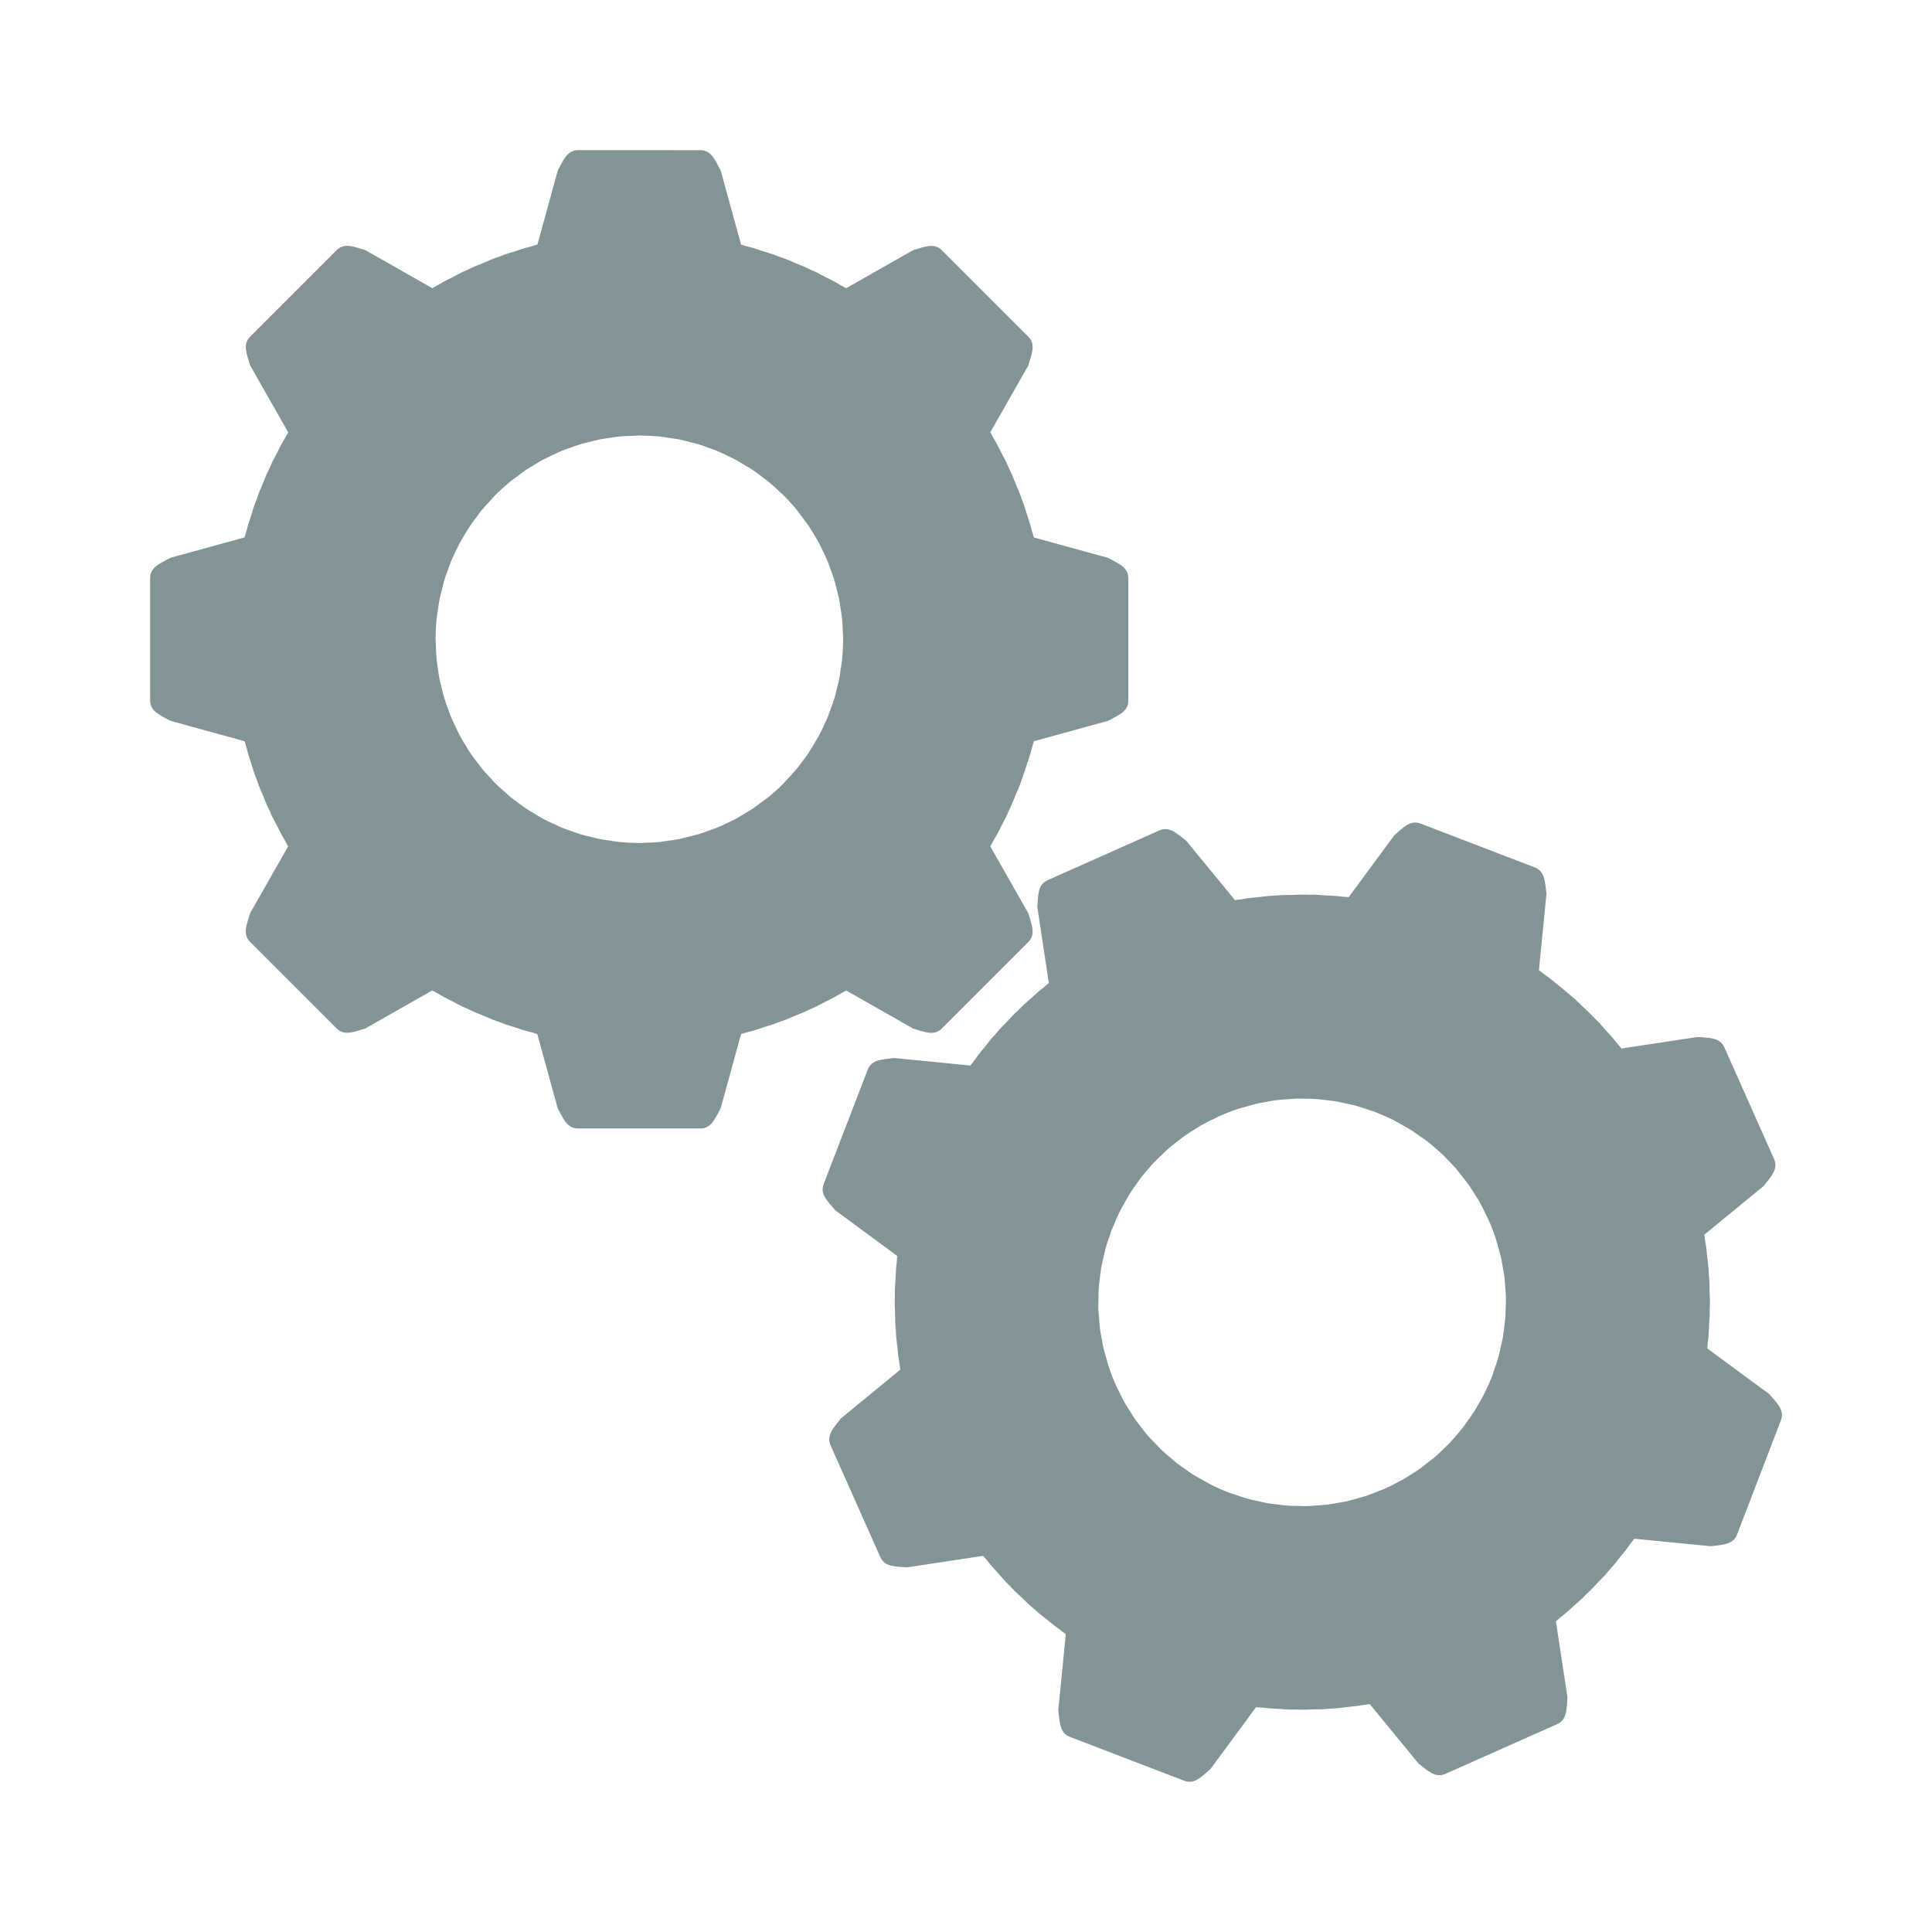
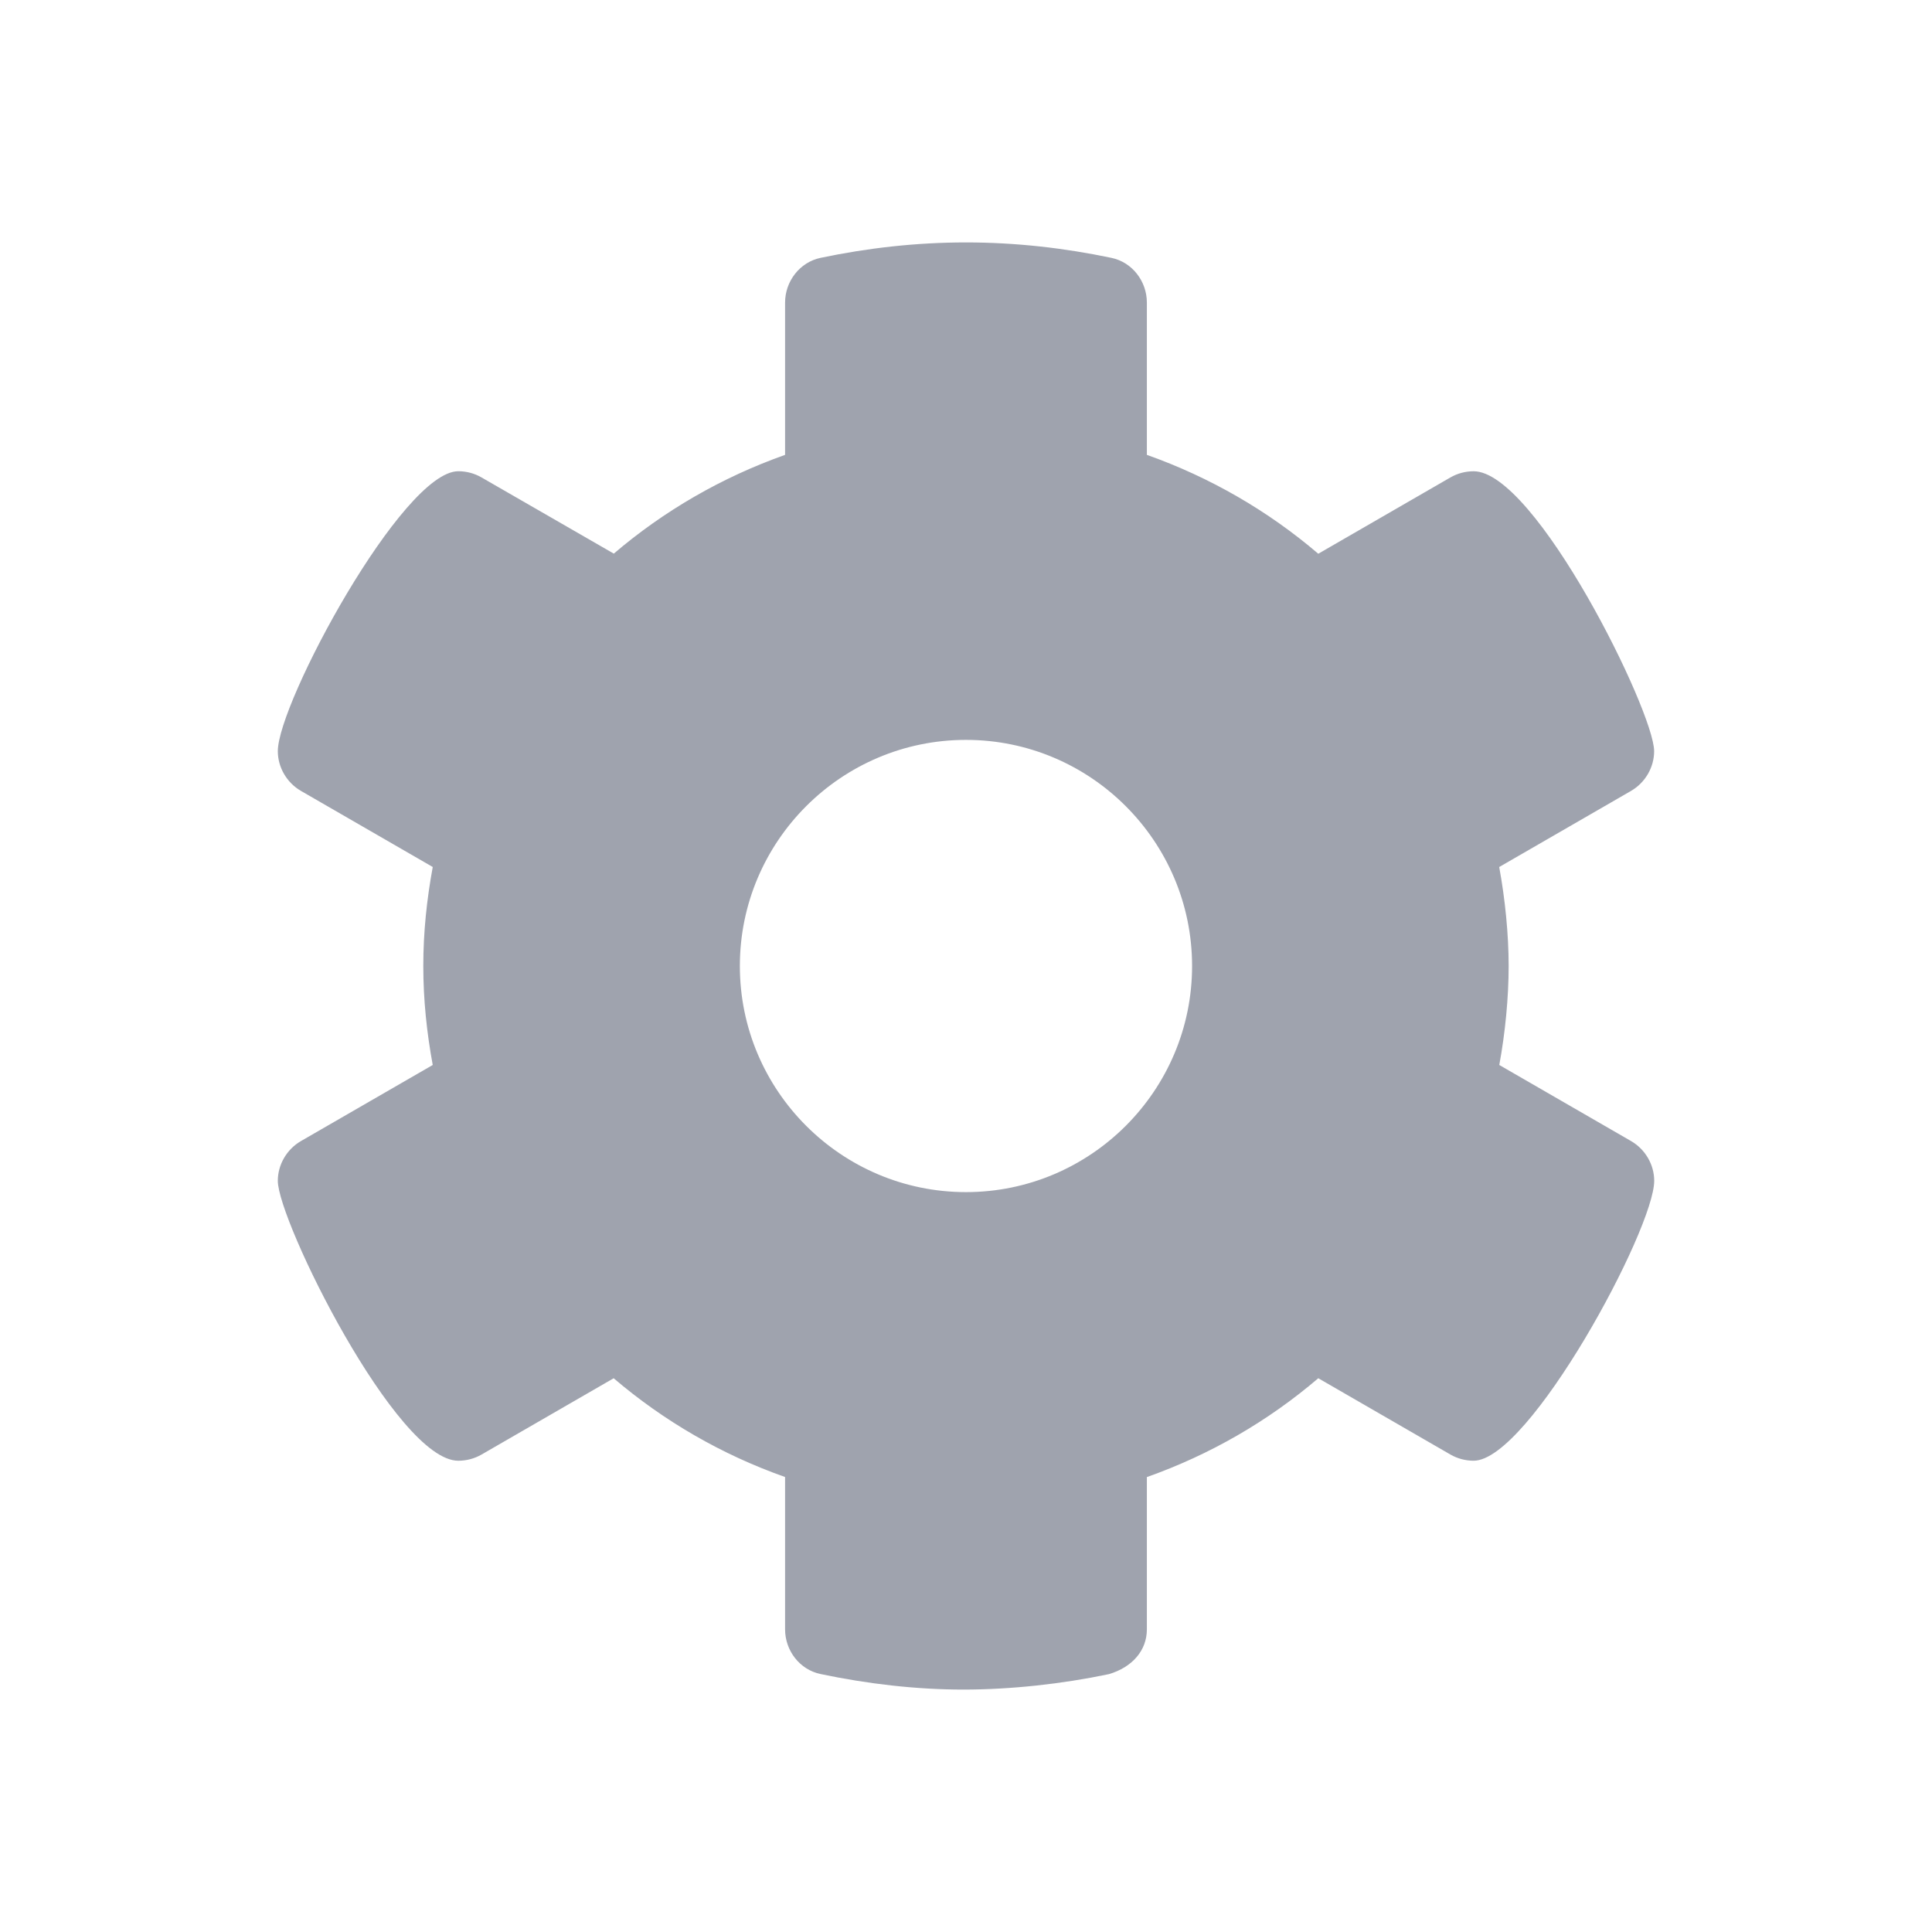
- <svg xmlns="http://www.w3.org/2000/svg" version="1.1" id="svg2" x="0px" y="0px" width="64px" height="64px" viewBox="0 128 64 64" enable-background="new 0 128 64 64" xml:space="preserve">
-   <defs id="defs6" />
-   <g id="g873" transform="translate(1.384349,0.4253229)">
-     <path id="path831" style="opacity:0.998;fill:#839496;fill-opacity:1;stroke-width:2;stroke-linejoin:round;stroke-opacity:0.996;stop-color:#000000" d="m 17.768,132.548 c -0.374,0 -0.495,0.347 -0.675,0.675 l -0.675,2.453 c -0.071,0.018 -0.139,0.044 -0.21,0.063 -0.068,0.019 -0.137,0.034 -0.206,0.054 -0.104,0.03 -0.204,0.069 -0.307,0.102 -0.118,0.038 -0.239,0.069 -0.356,0.109 -0.066,0.023 -0.129,0.052 -0.195,0.076 -0.062,0.023 -0.124,0.041 -0.186,0.065 -0.114,0.044 -0.226,0.097 -0.339,0.144 -0.101,0.042 -0.205,0.078 -0.305,0.123 -0.073,0.033 -0.144,0.07 -0.216,0.104 -0.001,5.8e-4 -0.003,7.4e-4 -0.004,0.001 -0.051,0.024 -0.103,0.042 -0.153,0.066 -0.118,0.057 -0.233,0.123 -0.349,0.183 -0.085,0.044 -0.173,0.082 -0.257,0.128 -0.084,0.046 -0.165,0.096 -0.248,0.144 -0.05,0.029 -0.102,0.052 -0.152,0.082 l -2.213,-1.258 c -0.359,-0.104 -0.69,-0.264 -0.955,0 l -2.864,2.864 c -0.264,0.264 -0.104,0.596 0,0.955 l 1.258,2.213 c -0.033,0.055 -0.059,0.113 -0.091,0.169 -0.042,0.073 -0.086,0.144 -0.127,0.218 -0.051,0.094 -0.096,0.192 -0.145,0.287 -0.058,0.112 -0.121,0.222 -0.175,0.335 -0.007,0.014 -0.012,0.029 -0.018,0.043 -0.018,0.037 -0.033,0.076 -0.05,0.113 -0.032,0.069 -0.068,0.136 -0.099,0.206 -0.047,0.106 -0.086,0.216 -0.131,0.323 -0.046,0.11 -0.096,0.219 -0.138,0.33 -0.024,0.063 -0.043,0.127 -0.066,0.19 -0.018,0.048 -0.039,0.095 -0.057,0.144 -0.004,0.01 -0.008,0.02 -0.012,0.03 -0.042,0.119 -0.075,0.241 -0.113,0.361 -0.034,0.107 -0.073,0.213 -0.104,0.32 -0.021,0.07 -0.037,0.141 -0.057,0.211 -0.019,0.068 -0.043,0.134 -0.061,0.203 l -2.453,0.674 c -0.328,0.181 -0.675,0.302 -0.675,0.676 v 4.051 c -1.4e-6,0.374 0.347,0.495 0.675,0.675 l 2.453,0.675 c 0.018,0.07 0.044,0.137 0.063,0.207 0.019,0.068 0.034,0.136 0.054,0.204 0.032,0.11 0.071,0.217 0.105,0.326 0.038,0.118 0.07,0.238 0.111,0.355 4.56e-4,0.001 8.78e-4,0.003 0.001,0.004 0.02,0.056 0.046,0.109 0.066,0.165 6.19e-4,0.002 6.75e-4,0.004 0.001,0.005 0.024,0.064 0.043,0.13 0.067,0.194 0.044,0.116 0.097,0.228 0.145,0.343 0.042,0.1 0.077,0.203 0.121,0.302 0.033,0.073 0.07,0.144 0.104,0.216 0.025,0.053 0.044,0.108 0.07,0.161 0.051,0.105 0.11,0.207 0.164,0.311 0.053,0.103 0.102,0.207 0.157,0.309 0.037,0.067 0.077,0.131 0.115,0.198 0.035,0.061 0.063,0.124 0.099,0.185 l -1.258,2.211 c -0.104,0.359 -0.264,0.69 0,0.955 l 2.864,2.864 c 0.264,0.264 0.595,0.104 0.955,0 l 2.211,-1.258 c 0.06,0.035 0.123,0.064 0.183,0.099 0.067,0.038 0.132,0.078 0.199,0.115 0.093,0.051 0.189,0.095 0.284,0.144 0.115,0.059 0.227,0.124 0.343,0.179 0.056,0.027 0.114,0.048 0.17,0.074 0.004,0.002 0.007,0.004 0.011,0.005 0.059,0.027 0.116,0.058 0.175,0.084 0.101,0.045 0.205,0.083 0.307,0.125 0.12,0.05 0.237,0.105 0.357,0.152 0.066,0.025 0.134,0.044 0.2,0.069 0.059,0.022 0.116,0.048 0.175,0.069 0.103,0.036 0.21,0.064 0.314,0.098 0.118,0.038 0.235,0.08 0.353,0.115 0.083,0.024 0.166,0.043 0.249,0.066 0.055,0.015 0.107,0.036 0.162,0.05 l 0.675,2.454 c 0.18,0.328 0.301,0.675 0.675,0.675 h 4.051 c 0.374,0 0.495,-0.347 0.675,-0.675 l 0.675,-2.455 c 0.061,-0.016 0.12,-0.037 0.181,-0.054 0.077,-0.021 0.154,-0.037 0.231,-0.059 0.121,-0.035 0.24,-0.08 0.36,-0.119 0.1,-0.032 0.203,-0.059 0.302,-0.094 0.063,-0.022 0.123,-0.048 0.186,-0.071 0.067,-0.024 0.134,-0.044 0.2,-0.07 0.12,-0.046 0.237,-0.101 0.356,-0.15 0.1,-0.042 0.203,-0.079 0.302,-0.123 0.062,-0.028 0.122,-0.06 0.183,-0.088 0.058,-0.027 0.117,-0.049 0.174,-0.076 0.117,-0.056 0.231,-0.121 0.347,-0.181 0.093,-0.048 0.188,-0.091 0.28,-0.141 0.068,-0.037 0.133,-0.079 0.2,-0.117 0.06,-0.034 0.122,-0.062 0.182,-0.098 l 2.21,1.258 c 0.359,0.104 0.692,0.264 0.956,0 l 2.864,-2.864 c 0.264,-0.264 0.104,-0.595 0,-0.955 l -1.258,-2.213 c 0.037,-0.062 0.067,-0.127 0.103,-0.19 0.034,-0.06 0.071,-0.119 0.104,-0.179 0.01,-0.018 0.022,-0.035 0.032,-0.053 0.044,-0.081 0.079,-0.166 0.121,-0.248 0.059,-0.113 0.123,-0.224 0.178,-0.339 4.26e-4,-8.8e-4 8.78e-4,-0.002 0.001,-0.003 0.028,-0.058 0.05,-0.117 0.076,-0.175 0.027,-0.059 0.058,-0.117 0.084,-0.177 0.047,-0.105 0.088,-0.214 0.132,-0.32 0.046,-0.111 0.097,-0.219 0.14,-0.331 0.029,-0.074 0.051,-0.15 0.078,-0.224 0.061,-0.169 0.118,-0.339 0.173,-0.51 0.032,-0.101 0.069,-0.199 0.099,-0.301 0.025,-0.085 0.045,-0.17 0.069,-0.255 0.016,-0.06 0.038,-0.119 0.054,-0.179 l 2.453,-0.674 c 0.328,-0.18 0.675,-0.301 0.675,-0.675 v -4.051 c 10e-7,-0.374 -0.347,-0.495 -0.675,-0.675 l -2.453,-0.675 c -0.018,-0.07 -0.044,-0.137 -0.063,-0.207 -0.019,-0.068 -0.033,-0.137 -0.053,-0.204 -0.032,-0.11 -0.072,-0.217 -0.107,-0.326 -0.038,-0.119 -0.071,-0.241 -0.112,-0.359 -0.02,-0.056 -0.046,-0.109 -0.066,-0.165 -0.024,-0.066 -0.043,-0.133 -0.069,-0.199 -0.045,-0.117 -0.098,-0.231 -0.146,-0.347 -0.041,-0.099 -0.077,-0.2 -0.12,-0.298 -0.033,-0.074 -0.07,-0.145 -0.104,-0.218 -0.024,-0.051 -0.043,-0.102 -0.067,-0.153 -0.054,-0.111 -0.115,-0.219 -0.171,-0.33 -0.05,-0.097 -0.096,-0.195 -0.148,-0.29 -0.041,-0.075 -0.085,-0.147 -0.127,-0.22 -0.032,-0.056 -0.058,-0.113 -0.091,-0.169 l 1.258,-2.211 c 0.104,-0.359 0.264,-0.69 0,-0.955 l -2.864,-2.864 c -0.264,-0.264 -0.595,-0.104 -0.955,0 l -2.213,1.258 c -0.059,-0.035 -0.12,-0.063 -0.179,-0.096 -0.067,-0.038 -0.132,-0.08 -0.2,-0.117 -0.101,-0.056 -0.207,-0.104 -0.31,-0.157 -0.104,-0.053 -0.206,-0.113 -0.311,-0.164 -0.06,-0.029 -0.121,-0.051 -0.181,-0.079 -0.057,-0.026 -0.111,-0.056 -0.169,-0.082 -0.12,-0.054 -0.243,-0.1 -0.365,-0.15 -0.096,-0.04 -0.19,-0.085 -0.287,-0.123 -0.083,-0.032 -0.168,-0.058 -0.252,-0.088 -0.034,-0.012 -0.066,-0.028 -0.1,-0.04 -0.011,-0.004 -0.021,-0.009 -0.032,-0.013 -8.77e-4,-3.2e-4 -0.002,-0.001 -0.003,-0.001 -0.117,-0.041 -0.237,-0.073 -0.355,-0.111 -0.102,-0.033 -0.203,-0.071 -0.306,-0.102 -0.086,-0.025 -0.172,-0.045 -0.258,-0.069 -0.059,-0.016 -0.116,-0.037 -0.175,-0.053 l -0.674,-2.453 c -0.18,-0.327 -0.301,-0.675 -0.675,-0.675 z m 2.012,9.452 a 6.751,6.751 0 0 1 0.013,0 c 0.035,0 0.069,0.005 0.104,0.005 0.186,0.003 0.37,0.01 0.553,0.028 0.001,1.2e-4 0.003,-1.3e-4 0.004,0 0.124,0.012 0.247,0.035 0.371,0.054 0.019,0.003 0.038,0.005 0.057,0.008 0.078,0.013 0.157,0.022 0.233,0.037 0.124,0.025 0.246,0.058 0.369,0.09 0.01,0.003 0.02,0.005 0.03,0.008 0.074,0.019 0.15,0.035 0.223,0.057 0.002,5.2e-4 0.004,8.1e-4 0.005,0.001 0.001,4e-4 0.003,9.4e-4 0.004,0.001 0.124,0.037 0.247,0.084 0.369,0.129 0.01,0.004 0.019,0.007 0.029,0.011 0.071,0.027 0.145,0.049 0.215,0.078 8.78e-4,3.7e-4 0.002,9.4e-4 0.003,0.001 0.005,0.002 0.01,0.005 0.015,0.007 0.108,0.045 0.214,0.098 0.32,0.149 0.016,0.008 0.033,0.016 0.049,0.024 0.075,0.036 0.151,0.069 0.224,0.108 0.001,6.6e-4 0.003,6.7e-4 0.004,0.001 0.054,0.029 0.105,0.063 0.158,0.094 0.035,0.02 0.069,0.041 0.104,0.062 0.009,0.005 0.019,0.01 0.028,0.016 0.092,0.055 0.186,0.108 0.276,0.167 0.122,0.082 0.24,0.172 0.357,0.262 0.011,0.008 0.022,0.017 0.033,0.025 0.043,0.033 0.088,0.063 0.131,0.098 9.45e-4,8.1e-4 0.002,0.002 0.003,0.003 0.143,0.117 0.281,0.245 0.417,0.376 0.025,0.024 0.053,0.045 0.078,0.07 0.003,0.003 0.006,0.006 0.009,0.009 0.16,0.16 0.309,0.326 0.45,0.497 0.038,0.046 0.071,0.096 0.108,0.144 0.023,0.029 0.044,0.06 0.066,0.09 0.074,0.098 0.15,0.194 0.218,0.295 0.001,0.002 0.003,0.004 0.004,0.007 0.041,0.062 0.077,0.127 0.116,0.19 0.011,0.017 0.021,0.034 0.032,0.051 0.062,0.102 0.126,0.203 0.182,0.307 0.001,0.003 0.003,0.005 0.004,0.008 0.049,0.092 0.092,0.188 0.137,0.282 0.001,0.002 0.002,0.004 0.003,0.007 0.047,0.099 0.096,0.197 0.138,0.298 1.52e-4,3.7e-4 -1.53e-4,9.5e-4 0,0.001 a 6.751,6.751 0 0 1 0.013,0.03 c 0.025,0.06 0.044,0.123 0.067,0.185 0.012,0.032 0.024,0.065 0.036,0.098 0.037,0.104 0.077,0.207 0.109,0.313 0.026,0.086 0.046,0.175 0.069,0.262 0.003,0.011 0.005,0.023 0.008,0.034 0.025,0.099 0.053,0.198 0.074,0.298 0.003,0.016 0.009,0.032 0.012,0.049 8.4e-5,4.2e-4 -8.3e-5,8.8e-4 0,0.001 0.022,0.11 0.035,0.223 0.051,0.335 0.015,0.1 0.035,0.199 0.045,0.299 1.78e-4,0.002 -1.75e-4,0.004 0,0.005 0.016,0.154 0.021,0.312 0.026,0.469 0.002,0.069 0.01,0.135 0.011,0.204 4.8e-5,0.025 -0.002,0.05 -0.003,0.075 -0.002,0.205 -0.012,0.409 -0.032,0.609 -0.011,0.106 -0.031,0.212 -0.046,0.318 -6.52e-4,0.004 -0.002,0.009 -0.003,0.013 -0.015,0.102 -0.026,0.206 -0.046,0.307 -0.014,0.072 -0.035,0.142 -0.051,0.214 -0.013,0.057 -0.028,0.114 -0.042,0.17 -0.022,0.087 -0.041,0.176 -0.067,0.261 -0.033,0.109 -0.074,0.216 -0.112,0.323 -0.037,0.104 -0.073,0.21 -0.115,0.311 -5.31e-4,0.001 -8.1e-4,0.003 -0.001,0.004 -0.017,0.041 -0.038,0.08 -0.055,0.12 -0.024,0.055 -0.051,0.109 -0.076,0.164 -0.047,0.1 -0.092,0.202 -0.144,0.299 -0.002,0.003 -0.003,0.007 -0.005,0.011 -0.032,0.06 -0.071,0.117 -0.105,0.177 -0.029,0.05 -0.058,0.1 -0.088,0.149 -0.048,0.078 -0.093,0.159 -0.144,0.235 -5.42e-4,8.1e-4 -7.43e-4,0.002 -0.001,0.003 -0.082,0.123 -0.173,0.242 -0.264,0.36 -0.036,0.047 -0.068,0.096 -0.105,0.142 -0.002,0.002 -0.005,0.004 -0.007,0.007 -0.114,0.139 -0.238,0.273 -0.364,0.405 -0.032,0.033 -0.059,0.069 -0.091,0.102 -0.003,0.003 -0.006,0.006 -0.009,0.009 -0.159,0.159 -0.323,0.308 -0.493,0.447 0,0 -0.001,0.001 -0.001,0.001 a 6.751,6.751 0 0 1 -0.001,0.001 c -0.002,0.002 -0.004,0.004 -0.007,0.005 -0.049,0.04 -0.102,0.075 -0.152,0.113 -0.008,0.006 -0.016,0.011 -0.024,0.017 -0.026,0.02 -0.054,0.04 -0.08,0.059 -0.087,0.064 -0.172,0.132 -0.261,0.191 -0.098,0.066 -0.201,0.124 -0.302,0.185 -0.087,0.052 -0.171,0.107 -0.26,0.154 -0.003,0.002 -0.006,0.004 -0.009,0.005 -0.089,0.048 -0.182,0.088 -0.273,0.132 -0.005,0.002 -0.01,0.004 -0.015,0.007 -0.001,6e-4 -0.003,7.5e-4 -0.004,0.001 -8.78e-4,4.2e-4 -0.002,8.8e-4 -0.003,0.001 -0.097,0.046 -0.193,0.095 -0.291,0.136 -0.003,0.001 -0.006,0.003 -0.009,0.004 a 6.751,6.751 0 0 1 -0.026,0.01 c -0.086,0.035 -0.176,0.064 -0.264,0.096 -0.005,0.002 -0.01,0.004 -0.015,0.005 -0.047,0.017 -0.095,0.034 -0.142,0.05 -0.061,0.021 -0.122,0.045 -0.183,0.063 -0.071,0.021 -0.143,0.036 -0.215,0.055 -0.011,0.003 -0.023,0.006 -0.034,0.009 -0.093,0.024 -0.187,0.048 -0.281,0.069 -0.037,0.008 -0.073,0.02 -0.111,0.028 -0.002,3.5e-4 -0.004,9.5e-4 -0.005,0.001 -8.1e-4,1.7e-4 -0.002,-1.6e-4 -0.003,0 -0.12,0.024 -0.244,0.038 -0.367,0.055 -0.092,0.013 -0.182,0.03 -0.274,0.04 -0.169,0.017 -0.34,0.022 -0.512,0.026 -0.013,3.1e-4 -0.026,0.002 -0.04,0.003 -0.039,6.6e-4 -0.078,0.005 -0.117,0.005 -0.222,0 -0.442,-0.012 -0.659,-0.033 -0.11,-0.011 -0.22,-0.031 -0.33,-0.048 -0.01,-0.001 -0.02,-0.002 -0.03,-0.004 -0.098,-0.015 -0.198,-0.027 -0.295,-0.046 -8.11e-4,-1.7e-4 -0.002,1.7e-4 -0.003,0 -0.028,-0.006 -0.056,-0.015 -0.084,-0.021 -0.098,-0.021 -0.195,-0.046 -0.291,-0.071 -0.087,-0.022 -0.176,-0.041 -0.261,-0.067 -0.13,-0.039 -0.258,-0.087 -0.386,-0.135 -0.076,-0.028 -0.153,-0.052 -0.228,-0.083 a 6.751,6.751 0 0 1 -0.007,-0.003 c -8.78e-4,-3.8e-4 -0.002,-9.5e-4 -0.003,-10e-4 -8.78e-4,-3.8e-4 -0.002,-9.5e-4 -0.003,-0.001 -0.1,-0.041 -0.197,-0.091 -0.295,-0.137 -0.001,-5.9e-4 -0.003,-7.4e-4 -0.004,-10e-4 -0.099,-0.047 -0.2,-0.091 -0.297,-0.142 -5.14e-4,-2.8e-4 -8.1e-4,-0.001 -0.001,-0.001 -0.003,-0.001 -0.005,-0.003 -0.008,-0.004 -0.109,-0.059 -0.215,-0.126 -0.322,-0.191 -0.001,-8.1e-4 -0.003,-0.002 -0.004,-0.003 -0.079,-0.048 -0.16,-0.094 -0.237,-0.145 -0.123,-0.082 -0.242,-0.173 -0.36,-0.264 -7.43e-4,-5.9e-4 -0.002,-7.4e-4 -0.003,-0.001 -0.054,-0.042 -0.112,-0.08 -0.165,-0.124 -0.002,-10e-4 -0.004,-0.003 -0.005,-0.004 -0.042,-0.035 -0.08,-0.075 -0.121,-0.111 -0.126,-0.108 -0.251,-0.217 -0.371,-0.336 -0.057,-0.057 -0.105,-0.117 -0.16,-0.175 -0.098,-0.105 -0.199,-0.209 -0.289,-0.319 0,0 -0.001,-0.001 -0.001,-0.001 -0.002,-0.002 -0.002,-0.005 -0.004,-0.007 -0.038,-0.046 -0.07,-0.096 -0.107,-0.142 -0.009,-0.011 -0.017,-0.022 -0.025,-0.033 -0.09,-0.118 -0.182,-0.237 -0.264,-0.359 -0.051,-0.077 -0.096,-0.158 -0.144,-0.237 -0.062,-0.102 -0.126,-0.203 -0.182,-0.307 -0.001,-0.003 -0.003,-0.005 -0.004,-0.008 -0.05,-0.093 -0.093,-0.191 -0.138,-0.287 -2.53e-4,-5.3e-4 -0.001,-8.1e-4 -0.001,-0.001 -10e-4,-0.002 -0.002,-0.004 -0.003,-0.007 -0.046,-0.097 -0.095,-0.193 -0.136,-0.291 a 6.751,6.751 0 0 1 -0.014,-0.035 c -0.037,-0.091 -0.068,-0.185 -0.102,-0.278 -0.039,-0.108 -0.08,-0.216 -0.113,-0.326 -0.025,-0.082 -0.043,-0.166 -0.065,-0.249 -0.034,-0.132 -0.071,-0.263 -0.098,-0.397 -0.026,-0.134 -0.044,-0.272 -0.062,-0.409 -0.01,-0.075 -0.025,-0.15 -0.033,-0.225 a 6.751,6.751 0 0 1 0,-0.005 6.751,6.751 0 0 1 -0.001,-0.015 c -0.016,-0.165 -0.021,-0.333 -0.025,-0.501 -0.001,-0.048 -0.008,-0.095 -0.008,-0.144 a 6.751,6.751 0 0 1 0,-0.013 c 0,-0.223 0.012,-0.443 0.033,-0.661 a 6.751,6.751 0 0 1 0.001,-0.017 c 0.003,-0.03 0.01,-0.059 0.013,-0.088 0.01,-0.086 0.025,-0.172 0.038,-0.258 0.015,-0.095 0.025,-0.192 0.044,-0.286 1.65e-4,-8.1e-4 -1.65e-4,-0.002 0,-0.003 0.022,-0.112 0.054,-0.223 0.082,-0.334 0.026,-0.105 0.049,-0.212 0.08,-0.315 2.77e-4,-9.4e-4 10e-4,-0.002 0.001,-0.003 0.032,-0.104 0.071,-0.206 0.108,-0.309 1.39e-4,-3.9e-4 -1.4e-4,-9.4e-4 0,-0.001 0.034,-0.096 0.067,-0.193 0.105,-0.287 a 6.751,6.751 0 0 1 0.009,-0.025 6.751,6.751 0 0 1 0.001,-0.003 c 0.045,-0.108 0.097,-0.212 0.148,-0.318 0.003,-0.005 0.005,-0.011 0.008,-0.016 0.039,-0.081 0.074,-0.163 0.116,-0.241 a 6.751,6.751 0 0 1 0.003,-0.005 c 0.002,-0.004 0.004,-0.008 0.007,-0.012 0.065,-0.122 0.139,-0.241 0.212,-0.36 0.021,-0.033 0.041,-0.067 0.062,-0.1 0.02,-0.031 0.037,-0.064 0.058,-0.095 0.074,-0.111 0.157,-0.218 0.239,-0.326 0.053,-0.071 0.102,-0.145 0.158,-0.214 0.001,-0.002 0.003,-0.004 0.004,-0.005 0.003,-0.004 0.007,-0.008 0.011,-0.012 0.084,-0.102 0.178,-0.198 0.269,-0.297 0.057,-0.061 0.108,-0.124 0.167,-0.183 0.003,-0.003 0.006,-0.006 0.009,-0.009 0.156,-0.156 0.318,-0.301 0.485,-0.438 0.074,-0.06 0.152,-0.114 0.228,-0.171 0.098,-0.074 0.195,-0.151 0.297,-0.219 0.001,-8.8e-4 0.003,-0.002 0.004,-0.003 0.09,-0.06 0.186,-0.114 0.28,-0.17 0.092,-0.055 0.182,-0.113 0.276,-0.164 0.003,-0.002 0.007,-0.003 0.011,-0.005 0.088,-0.047 0.18,-0.087 0.27,-0.131 0.113,-0.054 0.225,-0.111 0.34,-0.158 0.087,-0.036 0.177,-0.064 0.265,-0.096 0.111,-0.041 0.222,-0.083 0.335,-0.117 0.105,-0.032 0.214,-0.057 0.322,-0.084 0.01,-0.003 0.02,-0.005 0.03,-0.008 0.098,-0.024 0.196,-0.051 0.295,-0.071 0.104,-0.021 0.211,-0.034 0.316,-0.05 0.017,-0.002 0.033,-0.006 0.05,-0.008 0.064,-0.009 0.128,-0.02 0.193,-0.028 0.032,-0.004 0.064,-0.01 0.096,-0.013 0.122,-0.012 0.248,-0.014 0.372,-0.02 0.061,-0.003 0.122,-0.008 0.183,-0.009 0.034,-5.8e-4 0.069,-0.005 0.103,-0.005 z" />
-     <path id="path869" style="opacity:0.998;fill:#839496;fill-opacity:1;stroke-width:2;stroke-linejoin:round;stroke-opacity:0.996;stop-color:#000000" d="m 25.901,166.798 c -0.134,0.349 0.147,0.586 0.388,0.872 l 2.048,1.509 c -0.008,0.073 -0.009,0.146 -0.016,0.218 -0.007,0.071 -0.017,0.141 -0.023,0.211 -0.009,0.107 -0.009,0.215 -0.015,0.323 -0.007,0.124 -0.022,0.248 -0.025,0.372 -0.002,0.07 0.003,0.14 0.002,0.21 -8.65e-4,0.066 -0.006,0.131 -0.006,0.197 -1.03e-4,0.122 0.009,0.245 0.013,0.368 0.003,0.109 -3.87e-4,0.219 0.005,0.328 0.004,0.08 0.014,0.159 0.02,0.239 1.3e-4,0.001 10e-7,0.002 -5.01e-4,0.004 0.004,0.056 0.002,0.111 0.007,0.166 0.011,0.131 0.031,0.261 0.046,0.392 0.011,0.095 0.015,0.191 0.027,0.286 0.013,0.095 0.031,0.188 0.045,0.283 0.009,0.057 0.012,0.114 0.022,0.171 l -1.967,1.615 c -0.226,0.298 -0.494,0.55 -0.342,0.891 l 1.647,3.7 c 0.152,0.342 0.519,0.311 0.891,0.342 l 2.517,-0.381 c 0.04,0.05 0.084,0.096 0.125,0.145 0.053,0.065 0.103,0.132 0.158,0.196 0.069,0.082 0.145,0.158 0.216,0.238 0.084,0.094 0.163,0.192 0.25,0.284 0.011,0.012 0.023,0.021 0.034,0.033 0.028,0.03 0.059,0.058 0.088,0.087 0.053,0.055 0.103,0.112 0.157,0.166 0.082,0.082 0.171,0.158 0.255,0.238 0.086,0.082 0.17,0.168 0.258,0.247 0.05,0.045 0.103,0.085 0.154,0.13 0.039,0.034 0.075,0.071 0.114,0.104 0.008,0.006 0.016,0.015 0.024,0.022 0.096,0.082 0.198,0.156 0.297,0.235 0.088,0.07 0.172,0.144 0.262,0.212 0.058,0.044 0.118,0.085 0.177,0.129 0.057,0.042 0.11,0.088 0.168,0.129 l -0.25,2.531 c 0.051,0.371 0.04,0.738 0.389,0.872 l 3.782,1.452 c 0.349,0.134 0.587,-0.147 0.872,-0.388 l 1.509,-2.048 c 0.072,0.008 0.144,0.008 0.216,0.015 0.07,0.007 0.14,0.017 0.21,0.023 0.114,0.009 0.228,0.012 0.342,0.018 0.124,0.007 0.247,0.02 0.371,0.024 0.001,-6e-5 0.004,0.001 0.004,-7.8e-4 0.059,0.002 0.118,-0.003 0.178,-0.002 0.002,1.4e-4 0.004,0.001 0.005,-1.8e-4 0.069,9.9e-4 0.136,0.007 0.205,0.007 0.124,1e-4 0.248,-0.009 0.372,-0.013 0.108,-0.003 0.217,6e-4 0.325,-0.005 0.08,-0.004 0.159,-0.014 0.239,-0.02 0.059,-0.004 0.117,-0.003 0.175,-0.008 0.116,-0.01 0.233,-0.029 0.349,-0.041 0.115,-0.013 0.23,-0.021 0.344,-0.036 0.076,-0.01 0.15,-0.025 0.226,-0.036 0.069,-0.011 0.139,-0.015 0.208,-0.026 l 1.614,1.967 c 0.298,0.226 0.55,0.494 0.891,0.342 l 3.7,-1.647 c 0.342,-0.152 0.311,-0.519 0.342,-0.891 l -0.382,-2.515 c 0.055,-0.043 0.104,-0.091 0.158,-0.136 0.059,-0.049 0.12,-0.095 0.178,-0.145 0.081,-0.069 0.157,-0.143 0.236,-0.213 0.096,-0.086 0.197,-0.167 0.29,-0.256 0.045,-0.043 0.085,-0.089 0.13,-0.132 0.003,-0.003 0.006,-0.005 0.008,-0.008 0.047,-0.045 0.096,-0.087 0.142,-0.133 0.078,-0.078 0.151,-0.162 0.227,-0.242 0.089,-0.094 0.183,-0.183 0.27,-0.279 0.047,-0.053 0.089,-0.109 0.136,-0.163 0.041,-0.047 0.086,-0.091 0.127,-0.139 0.071,-0.083 0.135,-0.173 0.204,-0.258 0.078,-0.097 0.159,-0.19 0.234,-0.289 0.052,-0.069 0.1,-0.14 0.151,-0.209 0.034,-0.046 0.072,-0.087 0.105,-0.134 l 2.533,0.249 c 0.371,-0.051 0.738,-0.039 0.872,-0.388 l 1.452,-3.782 c 0.134,-0.349 -0.147,-0.587 -0.388,-0.872 l -2.05,-1.51 c 0.007,-0.063 0.008,-0.125 0.014,-0.188 0.008,-0.079 0.021,-0.157 0.027,-0.237 0.01,-0.126 0.011,-0.252 0.018,-0.379 0.006,-0.105 0.018,-0.21 0.021,-0.315 0.002,-0.067 -9.89e-4,-0.133 1.39e-4,-0.199 10e-4,-0.071 0.007,-0.141 0.007,-0.212 3.3e-5,-0.129 -0.009,-0.258 -0.013,-0.386 -0.003,-0.109 -5.48e-4,-0.218 -0.006,-0.326 -0.004,-0.068 -0.012,-0.135 -0.017,-0.203 -0.004,-0.063 -0.004,-0.127 -0.009,-0.19 -0.011,-0.13 -0.03,-0.259 -0.044,-0.389 -0.012,-0.104 -0.018,-0.208 -0.032,-0.312 -0.01,-0.077 -0.026,-0.153 -0.038,-0.229 -0.01,-0.068 -0.014,-0.137 -0.026,-0.205 l 1.966,-1.612 c 0.226,-0.298 0.495,-0.551 0.343,-0.893 l -1.647,-3.7 c -0.152,-0.342 -0.519,-0.311 -0.891,-0.342 l -2.517,0.381 c -0.045,-0.057 -0.095,-0.108 -0.14,-0.164 -0.044,-0.053 -0.085,-0.109 -0.13,-0.162 -0.013,-0.016 -0.024,-0.033 -0.038,-0.048 -0.06,-0.07 -0.127,-0.133 -0.188,-0.202 -0.085,-0.095 -0.165,-0.195 -0.253,-0.288 -6.65e-4,-7.2e-4 -0.002,-0.001 -0.002,-0.002 -0.044,-0.047 -0.092,-0.088 -0.136,-0.134 -0.046,-0.047 -0.088,-0.096 -0.135,-0.142 -0.082,-0.082 -0.168,-0.158 -0.252,-0.238 -0.087,-0.082 -0.17,-0.169 -0.259,-0.249 -0.059,-0.053 -0.122,-0.101 -0.181,-0.153 -0.135,-0.118 -0.274,-0.232 -0.414,-0.344 -0.082,-0.066 -0.161,-0.136 -0.245,-0.2 -0.07,-0.054 -0.142,-0.103 -0.213,-0.155 -0.05,-0.037 -0.097,-0.078 -0.148,-0.115 l 0.25,-2.531 c -0.051,-0.371 -0.039,-0.738 -0.388,-0.872 l -3.782,-1.452 c -0.349,-0.134 -0.586,0.147 -0.872,0.388 l -1.509,2.048 c -0.072,-0.008 -0.144,-0.008 -0.216,-0.015 -0.07,-0.007 -0.139,-0.018 -0.21,-0.024 -0.114,-0.009 -0.228,-0.011 -0.342,-0.017 -0.125,-0.007 -0.25,-0.02 -0.375,-0.024 -0.06,-0.002 -0.118,0.003 -0.177,0.003 -0.07,-0.001 -0.14,-0.007 -0.21,-0.007 -0.125,-9e-5 -0.251,0.009 -0.376,0.012 -0.107,0.003 -0.214,-3.2e-4 -0.321,0.005 -0.081,0.004 -0.16,0.014 -0.24,0.019 -0.056,0.004 -0.111,0.003 -0.167,0.008 -0.123,0.01 -0.246,0.028 -0.369,0.042 -0.108,0.012 -0.216,0.019 -0.324,0.034 -0.084,0.011 -0.167,0.026 -0.251,0.039 -0.063,0.01 -0.127,0.014 -0.19,0.025 l -1.614,-1.967 c -0.298,-0.226 -0.55,-0.494 -0.891,-0.342 l -3.7,1.647 c -0.342,0.152 -0.311,0.519 -0.342,0.891 l 0.381,2.517 c -0.053,0.042 -0.102,0.09 -0.154,0.133 -0.06,0.049 -0.122,0.095 -0.181,0.145 -0.088,0.075 -0.171,0.156 -0.258,0.233 -0.087,0.078 -0.179,0.152 -0.264,0.232 -0.048,0.045 -0.091,0.094 -0.139,0.14 -0.045,0.044 -0.092,0.084 -0.137,0.128 -0.093,0.093 -0.181,0.191 -0.271,0.287 -0.071,0.076 -0.148,0.147 -0.218,0.224 -0.06,0.066 -0.114,0.136 -0.173,0.203 -0.024,0.027 -0.049,0.052 -0.073,0.079 -0.008,0.009 -0.016,0.016 -0.024,0.025 -6.14e-4,7.1e-4 -0.002,10e-4 -0.002,0.002 -0.08,0.094 -0.153,0.195 -0.231,0.291 -0.067,0.084 -0.139,0.164 -0.204,0.249 -0.054,0.071 -0.104,0.145 -0.157,0.217 -0.036,0.049 -0.076,0.095 -0.112,0.145 l -2.531,-0.25 c -0.37,0.051 -0.738,0.04 -0.872,0.389 z m 9.545,1.509 a 6.751,6.751 0 0 1 0.005,-0.012 c 0.012,-0.032 0.03,-0.063 0.042,-0.095 0.069,-0.173 0.142,-0.342 0.224,-0.506 4.63e-4,-9e-4 0.001,-0.003 0.001,-0.004 0.056,-0.111 0.121,-0.218 0.183,-0.327 0.009,-0.017 0.018,-0.034 0.028,-0.05 0.04,-0.068 0.076,-0.138 0.118,-0.205 0.068,-0.107 0.142,-0.209 0.216,-0.313 0.006,-0.008 0.012,-0.017 0.018,-0.025 0.045,-0.062 0.086,-0.127 0.133,-0.188 0.001,-0.001 0.002,-0.003 0.002,-0.004 5.4e-4,-8.4e-4 0.001,-0.002 0.003,-0.003 0.08,-0.103 0.167,-0.2 0.253,-0.298 0.007,-0.008 0.013,-0.016 0.02,-0.023 0.05,-0.057 0.097,-0.117 0.15,-0.173 6.43e-4,-6.8e-4 0.002,-0.001 0.002,-0.002 0.004,-0.004 0.008,-0.008 0.012,-0.011 0.081,-0.085 0.169,-0.165 0.254,-0.246 0.013,-0.012 0.026,-0.025 0.04,-0.037 0.061,-0.057 0.119,-0.116 0.181,-0.171 7.35e-4,-7.2e-4 0.001,-0.002 0.003,-0.003 0.046,-0.04 0.097,-0.075 0.144,-0.114 0.031,-0.025 0.063,-0.05 0.095,-0.075 0.008,-0.007 0.016,-0.014 0.025,-0.02 0.085,-0.066 0.167,-0.135 0.255,-0.197 0.12,-0.085 0.246,-0.162 0.373,-0.24 0.011,-0.007 0.023,-0.015 0.035,-0.022 0.046,-0.028 0.091,-0.06 0.138,-0.087 8.78e-4,-4.8e-4 0.003,-0.002 0.004,-0.001 0.161,-0.092 0.329,-0.175 0.5,-0.254 0.032,-0.015 0.061,-0.034 0.093,-0.048 0.004,-10e-4 0.007,-0.003 0.012,-0.005 0.207,-0.092 0.415,-0.172 0.625,-0.242 0.057,-0.019 0.116,-0.032 0.173,-0.049 0.036,-0.01 0.072,-0.019 0.107,-0.029 0.118,-0.034 0.235,-0.07 0.354,-0.097 0.002,9e-5 0.005,-0.002 0.008,-0.002 0.072,-0.016 0.146,-0.026 0.219,-0.04 0.02,-0.003 0.039,-0.008 0.059,-0.011 0.117,-0.021 0.234,-0.045 0.352,-0.06 0.003,-2.6e-4 0.005,-1e-5 0.009,-4.4e-4 0.104,-0.013 0.208,-0.019 0.313,-0.027 0.002,9e-5 0.004,-7.7e-4 0.007,2e-5 0.109,-0.008 0.219,-0.019 0.328,-0.022 4.06e-4,-1e-5 8.41e-4,4.7e-4 9.38e-4,3.6e-4 a 6.751,6.751 0 0 1 0.033,-0.002 c 0.065,-0.002 0.131,0.003 0.196,0.003 0.035,10e-5 0.069,10e-4 0.104,0.002 0.11,0.002 0.221,0.002 0.331,0.01 0.09,0.006 0.18,0.02 0.27,0.03 0.012,0.002 0.023,0.003 0.035,0.005 0.102,0.012 0.204,0.021 0.305,0.038 0.016,0.002 0.034,0.003 0.05,0.006 4.23e-4,8e-5 7.88e-4,3.9e-4 9.27e-4,3.6e-4 0.111,0.019 0.221,0.047 0.331,0.072 0.098,0.022 0.198,0.039 0.295,0.065 0.002,1.9e-4 0.004,0.001 0.005,0.002 0.15,0.041 0.299,0.092 0.448,0.144 0.065,0.023 0.13,0.039 0.195,0.063 0.023,0.009 0.046,0.02 0.069,0.03 0.191,0.075 0.377,0.157 0.557,0.248 0.095,0.048 0.187,0.105 0.28,0.157 0.003,0.002 0.008,0.005 0.012,0.007 0.09,0.051 0.183,0.099 0.27,0.153 0.062,0.039 0.12,0.084 0.181,0.125 0.048,0.033 0.096,0.066 0.144,0.1 0.073,0.052 0.149,0.102 0.22,0.156 0.09,0.069 0.175,0.146 0.261,0.22 0.084,0.072 0.17,0.143 0.249,0.219 6.87e-4,7.8e-4 0.003,0.002 0.003,0.003 0.032,0.03 0.061,0.064 0.092,0.095 0.043,0.042 0.083,0.086 0.125,0.13 0.077,0.08 0.156,0.158 0.228,0.241 0.002,0.004 0.006,0.005 0.008,0.009 0.045,0.052 0.084,0.109 0.127,0.162 0.036,0.045 0.072,0.09 0.107,0.136 0.056,0.072 0.115,0.144 0.168,0.218 5.59e-4,7.9e-4 0.002,0.002 0.002,0.002 0.085,0.121 0.164,0.248 0.242,0.375 0.031,0.05 0.065,0.098 0.095,0.15 9.23e-4,0.003 0.002,0.006 0.004,0.01 0.089,0.156 0.17,0.32 0.248,0.485 0.02,0.041 0.043,0.08 0.062,0.122 0.002,0.004 0.004,0.007 0.005,0.012 0.091,0.205 0.171,0.412 0.241,0.621 0,0 4.1e-4,9.1e-4 4.1e-4,9.1e-4 a 6.751,6.751 0 0 1 4e-4,9.2e-4 c 9.23e-4,0.003 0.002,0.005 0.002,0.008 0.02,0.06 0.033,0.122 0.052,0.182 0.003,0.009 0.005,0.019 0.007,0.028 0.01,0.032 0.018,0.064 0.027,0.096 0.029,0.104 0.061,0.208 0.085,0.312 0.026,0.115 0.044,0.232 0.064,0.348 0.017,0.099 0.038,0.198 0.051,0.298 5.47e-4,0.004 0.002,0.007 0.001,0.01 0.013,0.1 0.017,0.201 0.025,0.302 3.37e-4,0.005 2.14e-4,0.011 0.002,0.016 1.61e-4,0.001 1e-6,0.002 -5.01e-4,0.004 7e-5,9.8e-4 -8.3e-5,0.002 1e-6,0.002 0.008,0.107 0.019,0.214 0.022,0.321 4.2e-4,0.003 7.15e-4,0.006 2.56e-4,0.01 a 6.751,6.751 0 0 1 3.6e-5,0.028 c 0.002,0.093 -0.003,0.187 -0.005,0.281 3.37e-4,0.005 2.14e-4,0.011 -7.27e-4,0.016 -0.001,0.05 -0.002,0.101 -0.004,0.151 -0.003,0.065 -0.002,0.13 -0.007,0.194 -0.005,0.073 -0.017,0.147 -0.025,0.221 -0.001,0.012 -0.003,0.024 -0.004,0.035 -0.011,0.096 -0.022,0.192 -0.037,0.287 -0.006,0.038 -0.007,0.076 -0.014,0.113 -1.67e-4,0.002 -4.6e-4,0.003 -0.001,0.005 -1.36e-4,8.3e-4 -1.67e-4,0.002 -0.001,0.003 -0.021,0.121 -0.052,0.242 -0.08,0.362 -0.021,0.09 -0.037,0.181 -0.061,0.27 -0.045,0.163 -0.101,0.325 -0.159,0.487 -0.004,0.013 -0.007,0.025 -0.011,0.038 -0.013,0.037 -0.023,0.075 -0.037,0.111 -0.08,0.208 -0.17,0.409 -0.267,0.604 -0.05,0.099 -0.108,0.194 -0.162,0.291 -0.005,0.009 -0.009,0.018 -0.015,0.027 -0.049,0.086 -0.096,0.176 -0.149,0.259 -4.58e-4,7e-4 -1.66e-4,0.002 -0.001,0.003 -0.016,0.024 -0.034,0.047 -0.05,0.071 -0.054,0.084 -0.113,0.165 -0.171,0.247 -0.052,0.073 -0.102,0.149 -0.156,0.22 -0.083,0.107 -0.174,0.21 -0.264,0.312 -0.053,0.061 -0.104,0.125 -0.159,0.183 a 6.751,6.751 0 0 1 -0.005,0.006 c -6.58e-4,7e-4 -0.002,0.001 -0.002,0.002 -6.86e-4,6.9e-4 -0.002,0.001 -0.002,0.002 -0.074,0.079 -0.155,0.151 -0.234,0.227 -7.04e-4,7.3e-4 -0.001,0.002 -0.003,0.004 -0.079,0.076 -0.156,0.154 -0.239,0.226 -4.44e-4,3.8e-4 -9.63e-4,2.8e-4 -0.002,0.001 -0.002,0.002 -0.004,0.003 -0.006,0.006 -0.094,0.081 -0.195,0.156 -0.294,0.232 -0.002,0.001 -0.003,0.002 -0.004,0.003 -0.073,0.057 -0.145,0.116 -0.22,0.17 -0.121,0.085 -0.248,0.164 -0.375,0.242 -8.08e-4,4.9e-4 -0.001,0.001 -0.002,0.002 -0.059,0.036 -0.115,0.075 -0.175,0.109 -0.002,0.001 -0.004,0.003 -0.006,0.004 -0.047,0.026 -0.099,0.047 -0.147,0.073 -0.146,0.078 -0.293,0.157 -0.447,0.225 -0.073,0.032 -0.147,0.057 -0.221,0.086 -0.134,0.054 -0.267,0.11 -0.401,0.155 0,0 -0.002,0.001 -0.002,0.001 -0.003,0.002 -0.005,7e-5 -0.008,0.002 -0.056,0.018 -0.114,0.032 -0.171,0.049 -0.013,0.004 -0.027,0.007 -0.04,0.011 -0.142,0.042 -0.286,0.085 -0.429,0.118 -0.09,0.02 -0.182,0.033 -0.273,0.049 -0.117,0.021 -0.235,0.045 -0.352,0.06 -0.003,2.6e-4 -0.005,1e-5 -0.009,4.3e-4 -0.105,0.013 -0.212,0.018 -0.318,0.026 -5.9e-4,5e-5 -8.31e-4,5.8e-4 -0.002,0.001 -0.002,-9e-5 -0.004,7.7e-4 -0.007,-3e-5 -0.107,0.008 -0.214,0.019 -0.321,0.022 a 6.751,6.751 0 0 1 -0.038,7.6e-4 c -0.099,0.002 -0.197,-0.003 -0.296,-0.005 -0.115,-0.002 -0.23,-0.003 -0.345,-0.011 -0.085,-0.006 -0.17,-0.019 -0.256,-0.029 -0.136,-0.015 -0.272,-0.028 -0.406,-0.051 -0.135,-0.024 -0.269,-0.057 -0.404,-0.089 -0.074,-0.018 -0.149,-0.03 -0.222,-0.05 a 6.751,6.751 0 0 1 -0.005,-0.002 6.751,6.751 0 0 1 -0.014,-0.004 c -0.16,-0.044 -0.318,-0.1 -0.477,-0.156 -0.045,-0.016 -0.092,-0.027 -0.137,-0.044 a 6.751,6.751 0 0 1 -0.012,-0.004 c -0.208,-0.08 -0.41,-0.17 -0.605,-0.268 a 6.751,6.751 0 0 1 -0.016,-0.007 c -0.026,-0.014 -0.051,-0.031 -0.077,-0.044 -0.077,-0.041 -0.152,-0.085 -0.228,-0.128 -0.084,-0.047 -0.17,-0.092 -0.252,-0.143 -6.99e-4,-4.4e-4 -0.002,-2e-4 -0.003,-10e-4 -0.097,-0.06 -0.189,-0.13 -0.282,-0.196 -0.089,-0.062 -0.18,-0.122 -0.265,-0.188 -7.86e-4,-5.8e-4 -0.002,-0.002 -0.002,-0.002 -0.086,-0.067 -0.167,-0.14 -0.249,-0.212 -3.03e-4,-2.7e-4 -9.18e-4,-2e-4 -9.19e-4,-3.6e-4 -0.078,-0.067 -0.157,-0.132 -0.231,-0.201 a 6.751,6.751 0 0 1 -0.02,-0.018 6.751,6.751 0 0 1 -0.002,-0.002 c -0.084,-0.08 -0.163,-0.167 -0.244,-0.252 -0.004,-0.004 -0.008,-0.009 -0.013,-0.013 -0.061,-0.065 -0.125,-0.128 -0.184,-0.195 a 6.751,6.751 0 0 1 -0.004,-0.004 c -0.003,-0.003 -0.006,-0.007 -0.009,-0.01 -0.091,-0.105 -0.175,-0.216 -0.26,-0.327 -0.024,-0.031 -0.048,-0.062 -0.071,-0.094 -0.022,-0.03 -0.046,-0.058 -0.068,-0.088 -0.077,-0.109 -0.147,-0.225 -0.218,-0.34 -0.047,-0.075 -0.099,-0.147 -0.143,-0.224 -0.002,-0.002 -0.003,-0.004 -0.003,-0.006 -0.003,-0.004 -0.005,-0.009 -0.007,-0.014 -0.065,-0.115 -0.122,-0.237 -0.181,-0.357 -0.036,-0.075 -0.077,-0.146 -0.111,-0.222 -0.002,-0.004 -0.004,-0.007 -0.005,-0.012 -0.089,-0.201 -0.167,-0.405 -0.235,-0.61 -0.03,-0.09 -0.052,-0.183 -0.078,-0.274 -0.034,-0.118 -0.071,-0.237 -0.098,-0.355 -3.04e-4,-9.6e-4 -5.47e-4,-0.004 -0.002,-0.005 -0.024,-0.106 -0.04,-0.215 -0.059,-0.322 -0.019,-0.105 -0.04,-0.21 -0.054,-0.316 -5.47e-4,-0.004 -3.39e-4,-0.007 -0.001,-0.011 -0.013,-0.099 -0.017,-0.199 -0.025,-0.299 -0.01,-0.125 -0.023,-0.25 -0.026,-0.374 -0.002,-0.094 0.004,-0.188 0.005,-0.282 0.002,-0.118 0.002,-0.237 0.01,-0.355 0.008,-0.11 0.023,-0.22 0.036,-0.331 7.93e-4,-0.01 0.003,-0.021 0.003,-0.031 0.013,-0.1 0.022,-0.202 0.039,-0.301 0.018,-0.105 0.044,-0.209 0.067,-0.313 0.004,-0.016 0.006,-0.033 0.011,-0.05 0.015,-0.063 0.027,-0.127 0.043,-0.19 0.008,-0.031 0.014,-0.063 0.022,-0.095 0.033,-0.119 0.075,-0.236 0.115,-0.354 0.019,-0.058 0.036,-0.116 0.057,-0.174 0.012,-0.032 0.02,-0.066 0.032,-0.098 z" />
+ <svg xmlns="http://www.w3.org/2000/svg" version="1.1" width="1080" height="1080" viewBox="0 0 1080 1080" xml:space="preserve">
+   <defs>
+ </defs>
+   <rect x="0" y="0" width="100%" height="100%" fill="transparent" />
+   <g transform="matrix(1 0 0 1 540 540)" id="c3d7497d-0bbb-452e-ab02-473f0b54909d">
+     <rect style="stroke: none; stroke-width: 1; stroke-dasharray: none; stroke-linecap: butt; stroke-dashoffset: 0; stroke-linejoin: miter; stroke-miterlimit: 4; fill: rgb(255,255,255); fill-rule: nonzero; opacity: 1; visibility: hidden;" vector-effect="non-scaling-stroke" x="-540" y="-540" rx="0" ry="0" width="1080" height="1080" />
+   </g>
+   <g transform="matrix(1 0 0 1 540 540)" id="1b9d66bb-3a4d-4c37-b29c-7031603fefa5">
+ </g>
+   <g transform="matrix(NaN NaN NaN NaN 0 0)">
+     <g style="">
+ </g>
+   </g>
+   <g transform="matrix(NaN NaN NaN NaN 0 0)">
+     <g style="">
+ </g>
+   </g>
+   <g transform="matrix(NaN NaN NaN NaN 0 0)">
+     <g style="">
+ </g>
+   </g>
+   <g transform="matrix(NaN NaN NaN NaN 0 0)">
+     <g style="">
+ </g>
+   </g>
+   <g transform="matrix(1.58 0 0 1.58 540 540)" id="c3fdf96c-172c-45ad-b8f9-ab7a5859163f">
+     <path style="stroke: rgb(0,0,0); stroke-width: 0; stroke-dasharray: none; stroke-linecap: butt; stroke-dashoffset: 0; stroke-linejoin: miter; stroke-miterlimit: 4; fill: rgb(159,163,174); fill-rule: nonzero; opacity: 1;" vector-effect="non-scaling-stroke" transform=" translate(-256.01, -256)" d="M 499.5 332 C 499.5 326.34 496.388 320.87 491.297 317.93 L 444.687 291.02 C 446.8 279.6 448 267.1 448 256 C 448 244.9 446.758 232.35 444.66 220.98 L 491.27 194.07 C 496.362 191.129 499.473 185.659 499.473 180 C 499.473 165.9 457.493 80.96 435.613 80.96 C 432.781 80.96 429.925 81.687 427.367 83.163 L 380.647 110.143 C 362.9 94.98 342.4 83.1 320 75.16 L 320 21.28 C 320 13.757 314.838 7 307.47 5.46 C 290.8 1.977 273.7 0 256 0 C 238.3 0 221.15 1.977 204.52 5.461 C 197.2 7.004 192 13.76 192 21.28 L 192 75.16 C 169.6 83.1 149.1 94.98 131.4 110.1 L 84.63 83.16 C 82.08 81.68 79.22 80.95 76.39 80.95 C 56.67 80.95 12.53 162.9 12.53 179.99 C 12.53 185.65 15.642 191.12 20.733 194.06 L 67.343 220.97 C 65.24 232.4 64 244 64 256 C 64 268 65.242 279.65 67.34 291.02 L 20.73 317.93 C 15.638 320.871 12.527 326.341 12.527 332 C 12.527 346.1 54.507 431.04 76.387 431.04 C 79.219 431.04 82.075 430.313 84.633 428.837 L 131.353 401.857 C 149.1 417 169.6 428.9 192 436.8 L 192 490.68 C 192 498.203 197.162 504.96 204.53 506.5 C 221.2 510 238.3 512 255.1 512 C 271.9 512 289.95 510.023 306.58 506.539 C 314.8 504.1 320 498.2 320 490.7 L 320 436.82 C 342.42 428.882 362.93 417 380.65 401.85 L 427.37 428.83 C 429.927 430.307 432.786 431.033 435.616 431.033 C 455.3 431 499.5 349.1 499.5 332 z M 256 336 C 211.89 336 176 300.11 176 256 C 176 211.89 211.9 176 256 176 C 300.1 176 336 211.89 336 256 C 336 300.11 300.1 336 256 336 z" stroke-linecap="round" />
+   </g>
+   <g transform="matrix(NaN NaN NaN NaN 0 0)">
+     <g style="">
+ </g>
  </g>
</svg>
